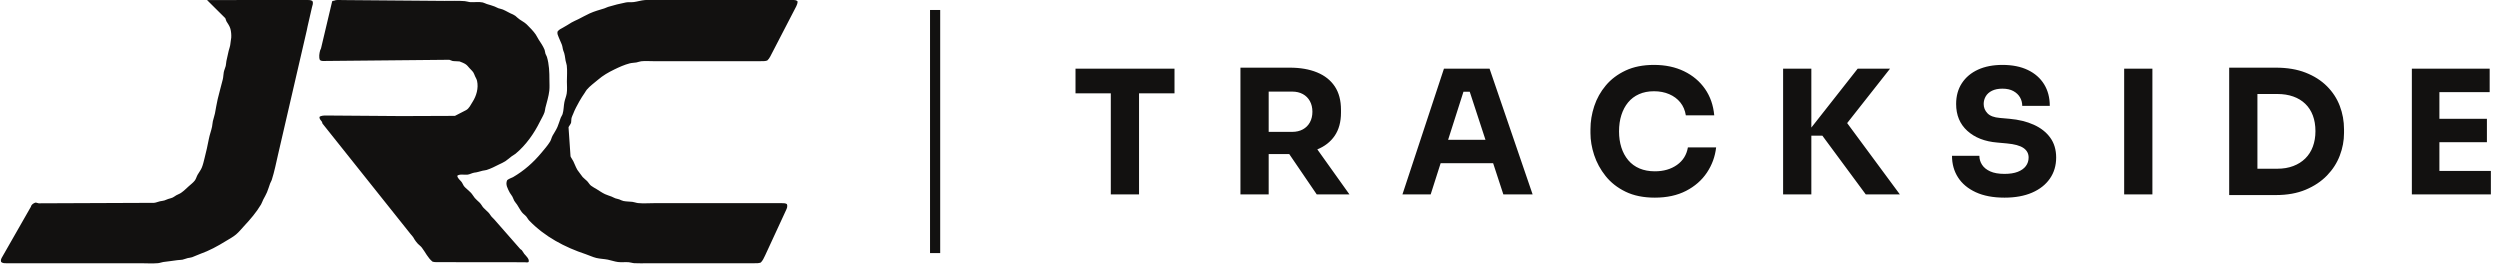
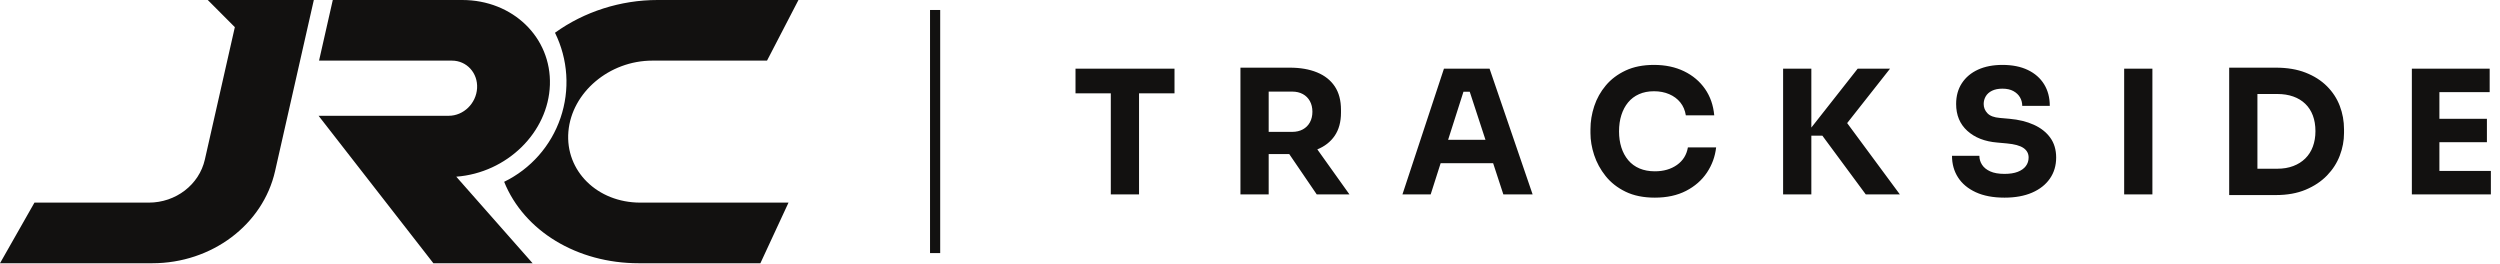
<svg xmlns="http://www.w3.org/2000/svg" viewBox="0 -1129 14521 1529" width="14521" height="1529">
  <g transform="translate(0 -1129) scale(6.344398)" fill="#121110">
-     <path fill-rule="evenodd" d="M725.589 0.003C727.363 0.038 728.881 -0.076 730.168 1.211C730.324 2.579 729.653 4.503 729.058 5.651L705.14 51.809C704.447 53.146 703.537 54.37 702.449 55.389C700.497 56.093 698.56 55.999 696.49 56C670.225 56 643.96 56 617.695 56C611.029 56 604.363 56 597.696 56C594.174 56 590.494 55.698 586.991 56.098C585.497 56.269 584.126 56.917 582.648 57.176C580.613 57.531 578.502 57.489 576.497 58.012C571.575 59.296 566.982 61.38 562.432 63.597C556.862 66.311 552.135 69.01 547.409 73.059C544.029 75.955 540.184 78.651 537.262 82.053C536.507 82.932 536.031 83.964 535.382 84.913C533.562 87.569 531.933 90.01 530.374 92.831C528.262 96.655 526.216 100.349 524.665 104.448C524.23 105.596 523.587 106.677 523.29 107.873C522.93 109.325 523.112 110.828 522.85 112.29C522.663 113.335 520.475 116.144 520.501 116.516L522.322 143.103C522.362 143.684 524.433 146.598 524.909 147.669L527.387 153.251C528.125 154.915 528.996 156.319 530.192 157.718C531.415 159.096 532.218 160.757 533.455 162.107C534.878 163.66 536.678 164.824 538.072 166.408C539.111 167.59 539.792 168.972 541.048 169.959C542.695 171.254 544.524 172.119 546.291 173.209C548.775 174.741 551.246 176.496 553.894 177.739C555.879 178.67 558.007 179.212 560.03 180.03C561.196 180.501 562.261 181.198 563.456 181.603C564.595 181.988 565.798 182.108 566.926 182.536C568.227 183.03 569.392 183.742 570.773 184.022C573.465 184.568 576.279 184.47 579.002 184.797C580.748 185.006 582.359 185.739 584.102 185.916C588.794 186.393 593.705 186 598.42 186C607.353 186 616.285 186 625.218 186C655.483 186 685.747 185.987 716.012 186.001C717.664 186.02 718.974 185.977 720.384 186.827C721.282 189.071 720.401 190.764 719.452 192.815L700.475 233.871C699.468 236.049 698.245 238.631 696.544 240.332C694.612 241.099 692.698 240.998 690.627 241C666.362 241 642.097 241 617.832 241C609.699 241 601.566 241 593.433 241C589.2 241 584.903 241.214 580.677 240.957C578.932 240.851 577.316 240.186 575.578 240.057C572.319 239.814 568.999 240.291 565.754 239.881C562.57 239.48 559.54 238.306 556.412 237.7C552.929 237.025 549.311 236.982 545.86 236.147C542.578 235.353 539.487 233.785 536.294 232.728C517.043 226.355 498.728 216.703 484.429 201.853C483.412 200.797 482.847 199.456 481.914 198.342C480.67 196.856 478.966 195.832 477.785 194.285C476.137 192.125 474.884 189.641 473.402 187.367C472.598 186.133 471.515 185.094 470.802 183.803C470.117 182.563 469.771 181.168 469.063 179.938C468.379 178.751 467.475 177.703 466.771 176.523C464.927 172.898 462.377 168.825 464.381 164.879C465.941 163.676 467.859 162.997 469.663 162.186C479.864 156.247 488.219 148.819 495.738 139.823C498.446 136.584 501.354 133.253 503.593 129.646C504.648 127.946 504.945 125.872 505.948 124.119C507.461 121.479 509.13 119.033 510.356 116.22C511.543 113.494 512.288 110.621 513.34 107.865C513.803 106.652 514.665 105.663 515.054 104.411C516.14 100.919 516.009 97.044 516.721 93.465C517.245 90.829 518.381 88.323 518.822 85.657C519.409 82.106 519 78.226 519 74.636C519 69.818 519.47 64.724 518.895 59.938C518.716 58.446 518.067 57.072 517.814 55.592C517.243 52.246 517.1 49.354 515.662 46.228C515.059 44.434 515.044 42.511 514.332 40.756C513.418 38.501 512.391 36.279 511.46 34.028C510.706 32.202 510.071 30.956 510.412 28.955C511.654 27.167 513.516 26.274 515.433 25.286C518.196 23.891 520.631 22.109 523.293 20.578C525.259 19.446 527.419 18.583 529.454 17.581C532.911 15.879 536.269 13.908 539.778 12.315C544.173 10.32 548.7 9.087 553.291 7.688C554.471 7.328 555.532 6.67 556.713 6.311C562.04 4.689 567.569 3.304 573.035 2.234C575.42 1.767 577.878 2.187 580.279 1.878C583.667 1.443 587.044 0.299 590.454 0.054C595.193 -0.287 600.048 0 604.799 0C613.732 0 622.665 0 631.597 0C662.928 0 694.259 -0.052 725.589 0.003ZM469.68 13.262C471.307 14.023 472.434 14.88 473.682 16.171C476.268 18.597 479.741 19.924 482.277 22.405C485.05 25.118 488.22 28.358 490.439 31.543C491.454 32.999 492.152 34.717 493.145 36.214C495.014 39.033 497.105 42.119 498.43 45.247C498.984 46.556 498.924 47.998 499.416 49.321C499.777 50.291 500.426 51.111 500.723 52.111C502.766 58.992 503 66.026 503 73.142C503 76.405 503.26 79.797 502.902 83.044C502.324 88.272 500.601 93.584 499.322 98.664C498.987 99.994 498.982 101.38 498.545 102.687C497.549 105.66 495.736 108.485 494.353 111.295C488.981 122.205 481.461 132.906 471.975 140.763C470.923 141.634 469.658 142.163 468.578 142.992C466.597 144.514 464.671 146.235 462.597 147.621C460.844 148.792 458.784 149.61 456.9 150.551C453.226 152.389 449.472 154.358 445.545 155.596C444.336 155.977 443.06 155.991 441.832 156.284C439.151 156.923 436.816 157.852 434.032 158.084C431.898 158.483 430.035 159.705 427.869 159.92C425.064 160.198 420.96 159.1 418.669 160.877C418.769 162.995 421.036 164.778 422.392 166.367C423.333 167.469 423.718 168.858 424.524 170.044C425.41 171.347 426.667 172.36 427.829 173.403C429.772 175.131 431.656 176.717 433.022 178.951C434.023 180.648 435.201 181.935 436.653 183.262C438.254 184.656 439.698 185.939 440.849 187.732C441.917 189.595 443.211 190.912 444.81 192.333C446.407 193.741 447.809 195.041 448.929 196.863C449.915 198.545 451.222 199.426 452.443 200.816L476.345 228.052C476.579 228.319 477.306 228.586 477.648 228.97C478.568 230.006 479.087 231.28 479.926 232.368C480.858 233.574 482.041 234.511 482.881 235.799C483.795 237.2 484.494 238.269 483.943 239.887C482.778 240.527 481.723 240.089 480.393 240.088L402.226 240.001C400.418 239.999 398.185 240.15 396.038 239.581C391.669 236.13 389.516 231.006 386.192 226.685C385.161 225.344 383.745 224.392 382.569 223.193C381.32 221.919 380.215 220.328 379.242 218.84C378.358 216.898 377.109 215.791 375.823 214.178L295.218 113.101C295.117 112.975 294.983 111.903 294.773 111.566C293.728 109.883 292.293 109.103 292.529 107C293.993 105.782 296.817 105.727 298.643 105.751L367.457 106.271L416.495 106.086L426.636 100.863C429.476 99.401 430.964 95.892 432.632 93.304C436.184 87.794 438.226 80.669 436.757 74.042C436.428 72.557 435.579 71.223 434.941 69.858C434.419 68.74 434.093 67.482 433.426 66.44C432.439 64.899 430.915 63.608 429.707 62.236C428.69 61.081 427.704 59.776 426.424 58.897C424.803 57.784 422.55 56.938 420.719 56.238C418.58 55.955 416.386 56.175 414.262 55.804C413.486 55.668 411.818 54.727 411.331 54.732L297.489 55.826C295.72 55.843 294.475 56.054 292.912 55.014C291.712 52.546 292.376 48.757 293.089 46.148C293.255 45.541 293.766 44.851 293.89 44.325L304.08 1.312C304.229 0.681 305.748 0.703 305.852 0.655C308.15 -0.409 311.141 0.042 313.6 0.062C323.866 0.146 334.132 0.231 344.399 0.315C365.198 0.485 385.998 0.656 406.797 0.826C413.003 0.877 419.356 0.541 425.543 1.033C427.282 1.172 428.896 1.845 430.641 1.955C434.333 2.188 438.326 1.44 441.954 2.242C443.275 2.534 444.422 3.293 445.709 3.688C448.117 4.427 450.542 5.048 452.898 5.978C454.073 6.442 455.144 7.138 456.337 7.559C457.667 8.028 459.068 8.166 460.375 8.723C463.562 10.078 466.453 11.993 469.68 13.262ZM281.398 -0.026C283.1 -0.027 284.572 0.029 286.01 0.933C287.049 3.061 286.095 4.582 285.611 6.69L281.593 24.21C281.316 25.414 281.101 26.765 280.814 28.004L254.642 141.152C252.874 148.795 251.263 157.097 248.779 164.796C248.426 165.892 247.723 166.807 247.328 167.882C246.344 170.559 245.572 173.303 244.469 175.954C243.491 178.305 242.164 180.489 240.996 182.743C240.246 184.19 239.818 185.791 238.982 187.194C234.652 194.45 229.244 200.738 223.509 206.883C221.099 209.465 218.802 212.394 216.092 214.665C213.196 217.092 209.842 218.808 206.652 220.774C199.092 225.434 191.639 229.495 183.266 232.468C180.766 233.356 178.374 234.583 175.88 235.482C174.58 235.95 173.208 235.962 171.874 236.276C170.211 236.667 168.64 237.427 166.963 237.765C165.507 238.059 164.012 237.924 162.549 238.156C158.201 238.844 153.86 239.265 149.48 239.874C147.871 240.098 146.382 240.776 144.762 240.926C139.53 241.41 134.087 241 128.834 241C118.434 241 108.034 241 97.634 241C66.968 241 36.301 241.032 5.635 240.998C3.81 240.965 2.452 240.998 1.024 239.832C0.363 237.883 1.314 236.485 2.27 234.811L28.274 189.301C28.462 188.971 28.478 188.464 28.741 188.072C29.668 186.696 30.996 185.98 32.518 185.466C33.494 185.465 34.724 186.136 35.452 186.133L141.057 185.702C142.646 185.696 146.115 184.063 148.438 183.954C149.932 183.765 151.111 183.397 152.469 182.748C154.316 181.888 156.361 181.661 158.185 180.802C159.312 180.271 160.276 179.427 161.355 178.807C162.776 177.991 164.399 177.504 165.746 176.572C168.301 174.805 170.576 172.536 172.873 170.453C174.703 168.795 176.853 167.251 178.352 165.273C179.549 163.694 179.925 161.744 180.882 160.041C182.124 157.831 183.705 155.938 184.712 153.568C185.86 150.865 186.517 147.742 187.248 144.898C188.761 139.018 190.089 133.192 191.199 127.248C191.907 123.456 193.36 119.761 194.141 115.973C194.481 114.326 194.523 112.631 194.868 110.985C195.371 108.593 196.313 106.292 196.779 103.883C197.622 99.53 198.283 95.128 199.288 90.793C200.707 84.675 202.514 78.646 203.992 72.55C204.51 70.413 204.458 68.185 204.881 66.031C205.26 64.1 206.17 62.313 206.653 60.407C207.033 58.906 206.951 57.346 207.283 55.837C207.951 52.8 208.565 49.68 209.319 46.673C209.932 44.23 210.834 42.099 210.997 39.551C211.097 37.807 211.596 36.143 211.706 34.417C211.866 31.9 211.611 28.801 210.938 26.368C210.226 23.798 208.656 21.707 207.286 19.488C206.899 18.862 206.518 16.894 206.182 16.56L189.552 0.054L281.398 -0.026Z" />
+     <path fill-rule="evenodd" d="M731 0 L702.22 55.5 L597.24 55.5 C557.83 55.5 523.41 84.6 520.37 120.5 C517.33 156.4 546.81 185.5 586.22 185.5 L721.9 185.5 L696.15 241 L584.69 241 C528.4 241 479.79 211.56 461.56 166.44 C485.86 154.62 504.44 133.56 513.17 107.94 C521.92 82.31 520.09 54.25 508.1 29.98 C534.85 10.66 568.23 0 601.99 0 L731 0 ZM304.67 0 L423.17 0 C469.49 0 504.91 34.31 503.44 77.74 C501.98 121.18 464.14 158.25 417.71 161.76 L487.61 241 L396.77 241 L291.66 106 L410.83 106 C424.36 106 435.97 94.7 436.78 80.75 C437.59 66.8 427.27 55.5 413.74 55.5 L292.1 55.5 ZM287.31 0 L251.84 156.64 C240.71 205.79 193.81 241 139.46 241 L0 241 L31.55 185.5 L136.25 185.5 C160.97 185.5 182.33 169.08 187.55 146.08 L215 24.86 L190.22 0 Z" />
  </g>
  <rect x="5402" y="-1071" width="59" height="1412" fill="#121110" />
  <path transform="translate(6225 0)" d="M391 0L227 0L227-607L391-607L391 0ZM597-587L22-587L22-730L597-730L597-587Z M1144 0L980 0L980-736L1144-736L1144 0ZM1613 0L1423 0L1209-314L1389-314L1613 0ZM1267-234L1100-234L1100-363L1280-363Q1316-363 1342.5-377.5Q1369-392 1383.5-418.5Q1398-445 1398-480L1398-480Q1398-515 1383.5-541.5Q1369-568 1342.5-582.5Q1316-597 1280-597L1280-597L1100-597L1100-736L1267-736Q1358-736 1425-708.5Q1492-681 1528-627Q1564-573 1564-491L1564-491L1564-475Q1564-394 1527.5-340.5Q1491-287 1424.5-260.5Q1358-234 1267-234L1267-234Z M2085 0L1921 0L2162-730L2427-730L2677 0L2507 0L2305-617L2357-596L2228-596L2282-617L2085 0ZM2491-181L2104-181L2154-317L2440-317L2491-181Z M3387 19L3387 19Q3288 19 3217-15.5Q3146-50 3101-106.5Q3056-163 3034.5-228.5Q3013-294 3013-356L3013-356L3013-378Q3013-446 3035-512.5Q3057-579 3102.5-633Q3148-687 3217.5-719.5Q3287-752 3382-752L3382-752Q3481-752 3557-715Q3633-678 3678.5-612.5Q3724-547 3732-459L3732-459L3567-459Q3560-503 3535-534Q3510-565 3470.5-582Q3431-599 3382-599L3382-599Q3333-599 3295-582Q3257-565 3231.5-534Q3206-503 3192.5-460.5Q3179-418 3179-366L3179-366Q3179-315 3192.5-272.5Q3206-230 3232.5-198.5Q3259-167 3298-150.5Q3337-134 3387-134L3387-134Q3463-134 3515.5-171Q3568-208 3579-273L3579-273L3743-273Q3734-193 3689.5-126.5Q3645-60 3568.5-20.5Q3492 19 3387 19Z M4810 0L4612 0L4360-341L4259-341L4565-730L4753-730L4478-381L4476-452L4810 0ZM4296 0L4132 0L4132-730L4296-730L4296 0Z M5418 19L5418 19Q5319 19 5251-12.5Q5183-44 5148-98.5Q5113-153 5113-224L5113-224L5272-224Q5272-196 5287.5-172Q5303-148 5335-133.5Q5367-119 5418-119L5418-119Q5464-119 5495-131Q5526-143 5542-164.5Q5558-186 5558-214L5558-214Q5558-249 5528-269.5Q5498-290 5431-296L5431-296L5376-301Q5267-310 5202-369Q5137-428 5137-525L5137-525Q5137-595 5170.5-646Q5204-697 5264-724.5Q5324-752 5406-752L5406-752Q5492-752 5553.5-722.5Q5615-693 5648-639.5Q5681-586 5681-514L5681-514L5521-514Q5521-541 5508-563.5Q5495-586 5469.5-600Q5444-614 5406-614L5406-614Q5370-614 5345.5-602Q5321-590 5309-569.5Q5297-549 5297-525L5297-525Q5297-494 5319-471Q5341-448 5391-444L5391-444L5447-439Q5527-432 5588-404.5Q5649-377 5683.5-329.5Q5718-282 5718-214L5718-214Q5718-144 5681.5-91.5Q5645-39 5578-10Q5511 19 5418 19Z M6277 0L6113 0L6113-730L6277-730L6277 0Z M6994 4L6867 4L6867-149L7003-149Q7054-149 7095-164.5Q7136-180 7165-208.5Q7194-237 7209-277.5Q7224-318 7224-367L7224-367Q7224-418 7209-458Q7194-498 7165-526Q7136-554 7095-568.5Q7054-583 7003-583L7003-583L6867-583L6867-736L6994-736Q7093-736 7167-707Q7241-678 7291-628Q7341-578 7365.5-513.5Q7390-449 7390-378L7390-378L7390-356Q7390-290 7365.5-225.5Q7341-161 7291-109.5Q7241-58 7167-27Q7093 4 6994 4L6994 4ZM6887 4L6723 4L6723-736L6887-736L6887 4Z M7944 0L7784 0L7784-730L7944-730L7944 0ZM8243 0L7924 0L7924-136L8243-136L8243 0ZM8220-303L7924-303L7924-439L8220-439L8220-303ZM8236-594L7924-594L7924-730L8236-730L8236-594Z" fill="#121110" />
</svg>
